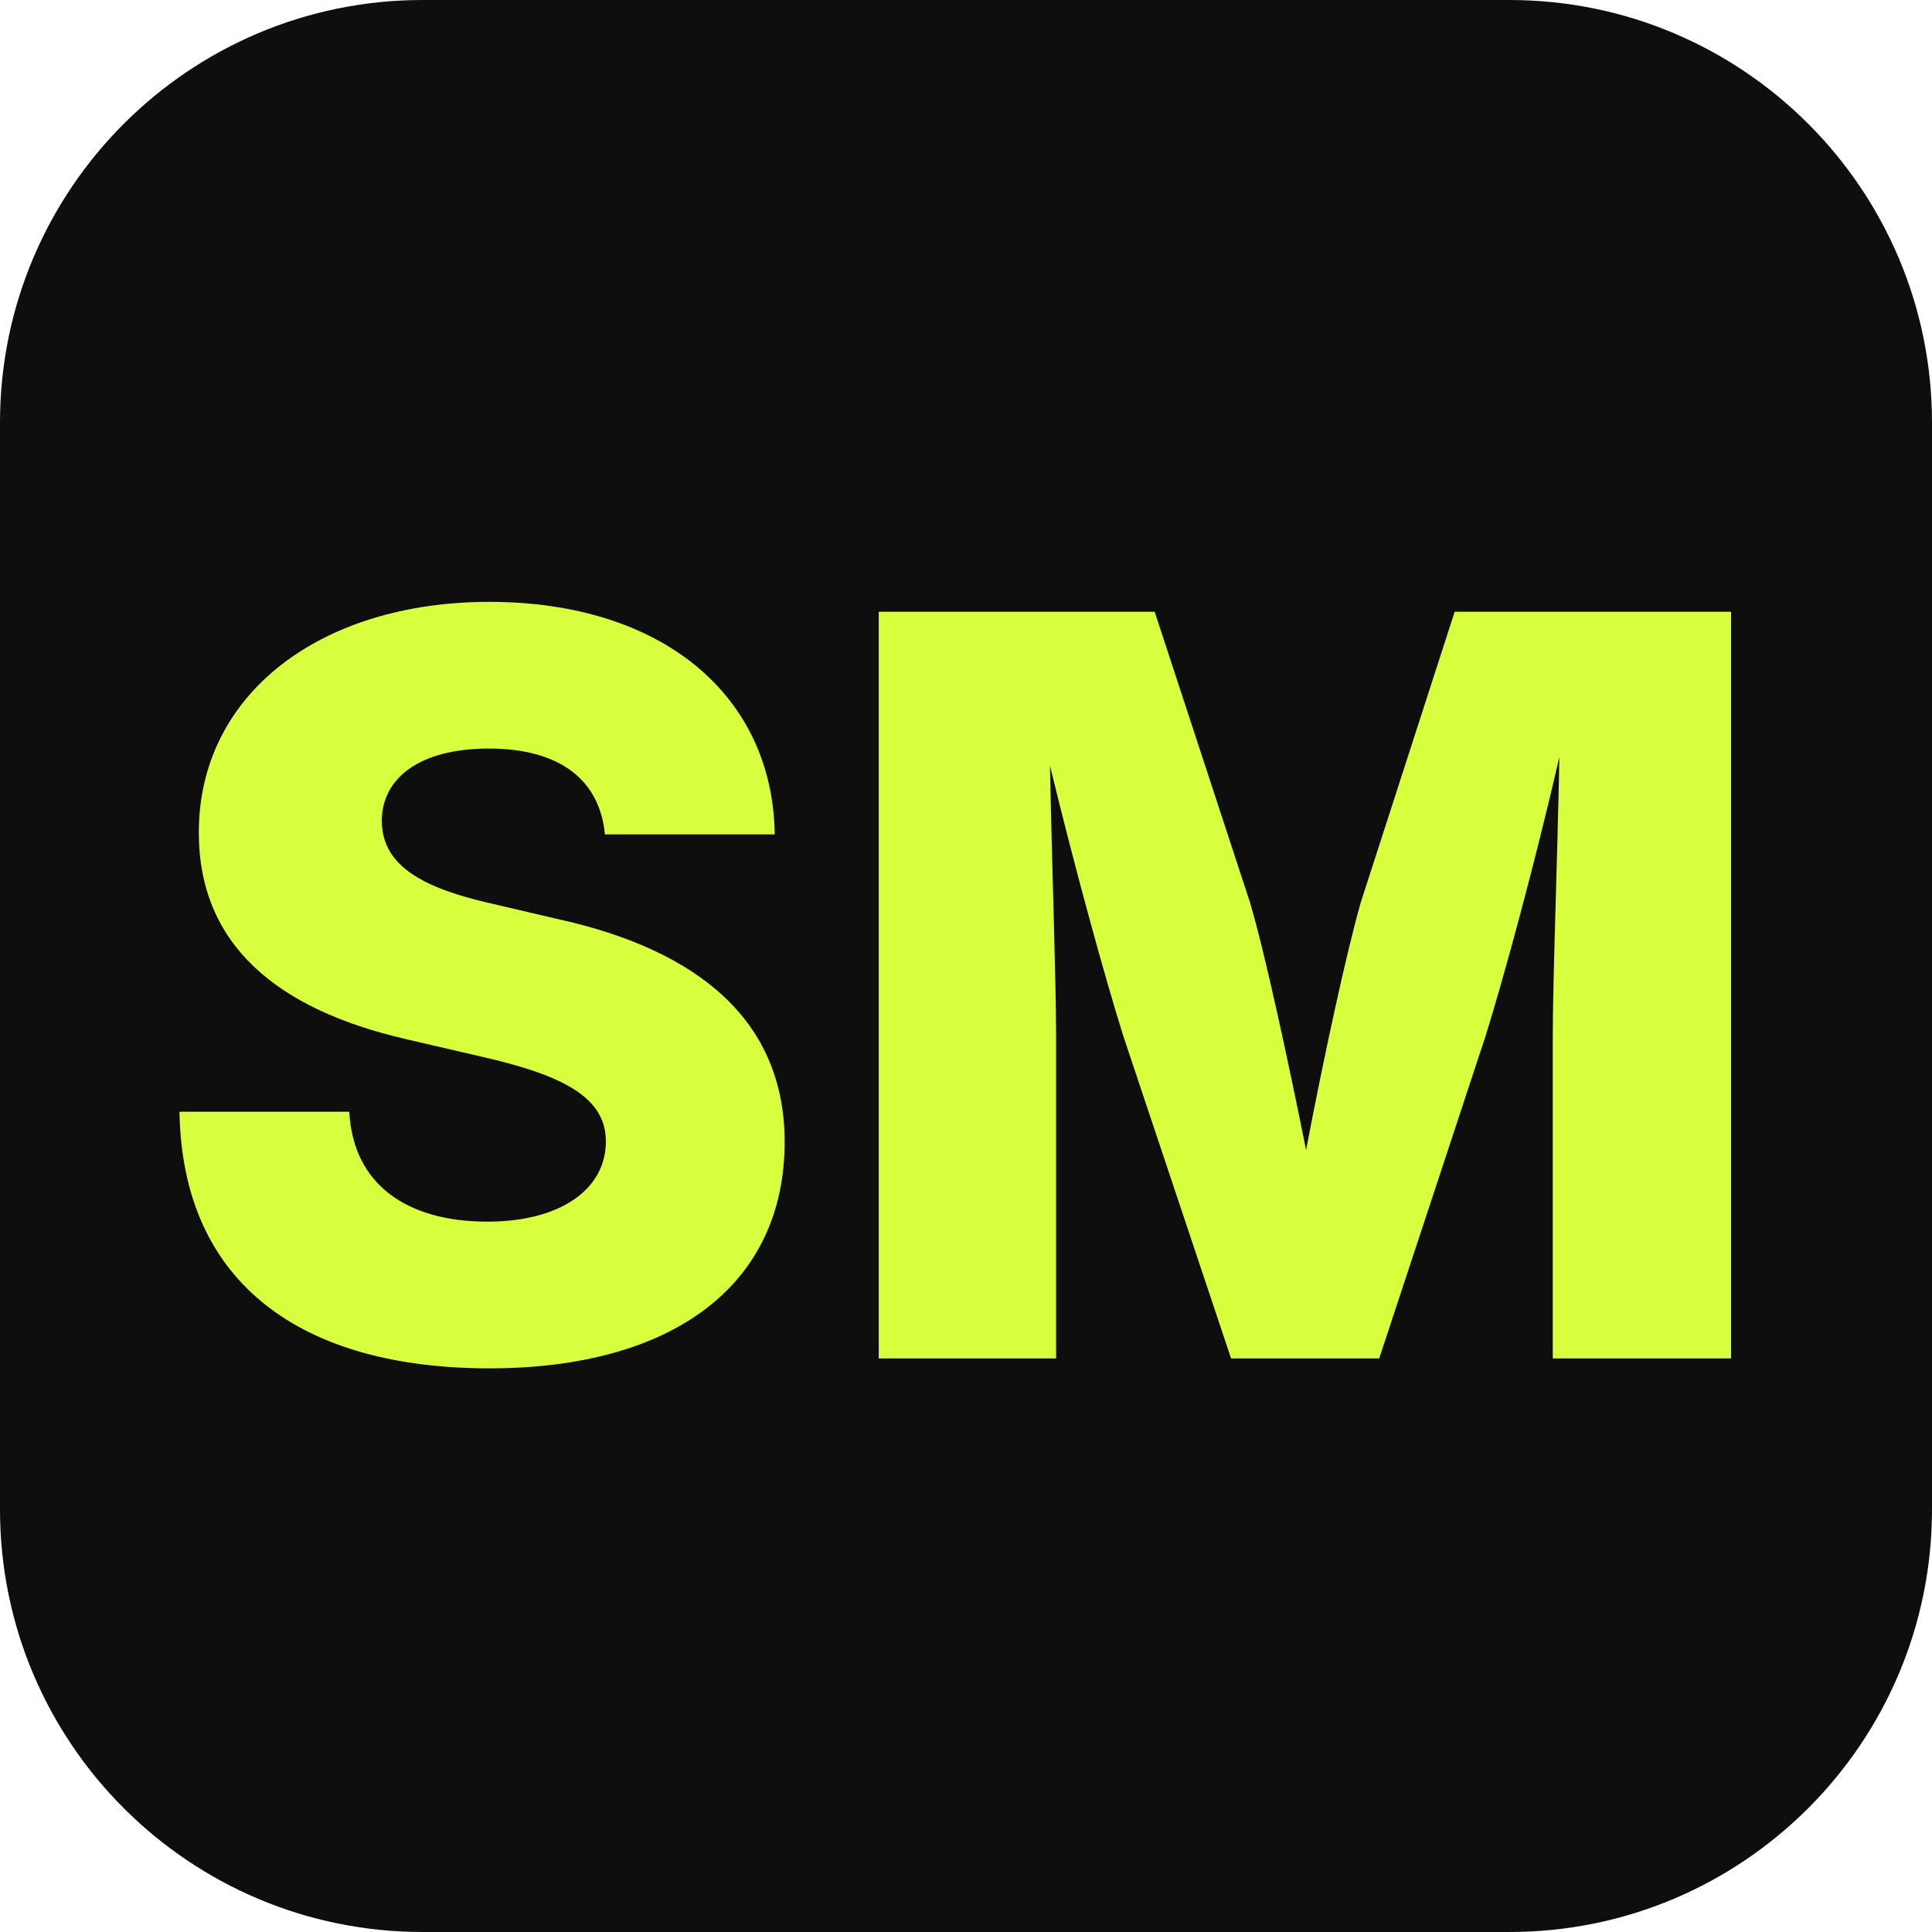
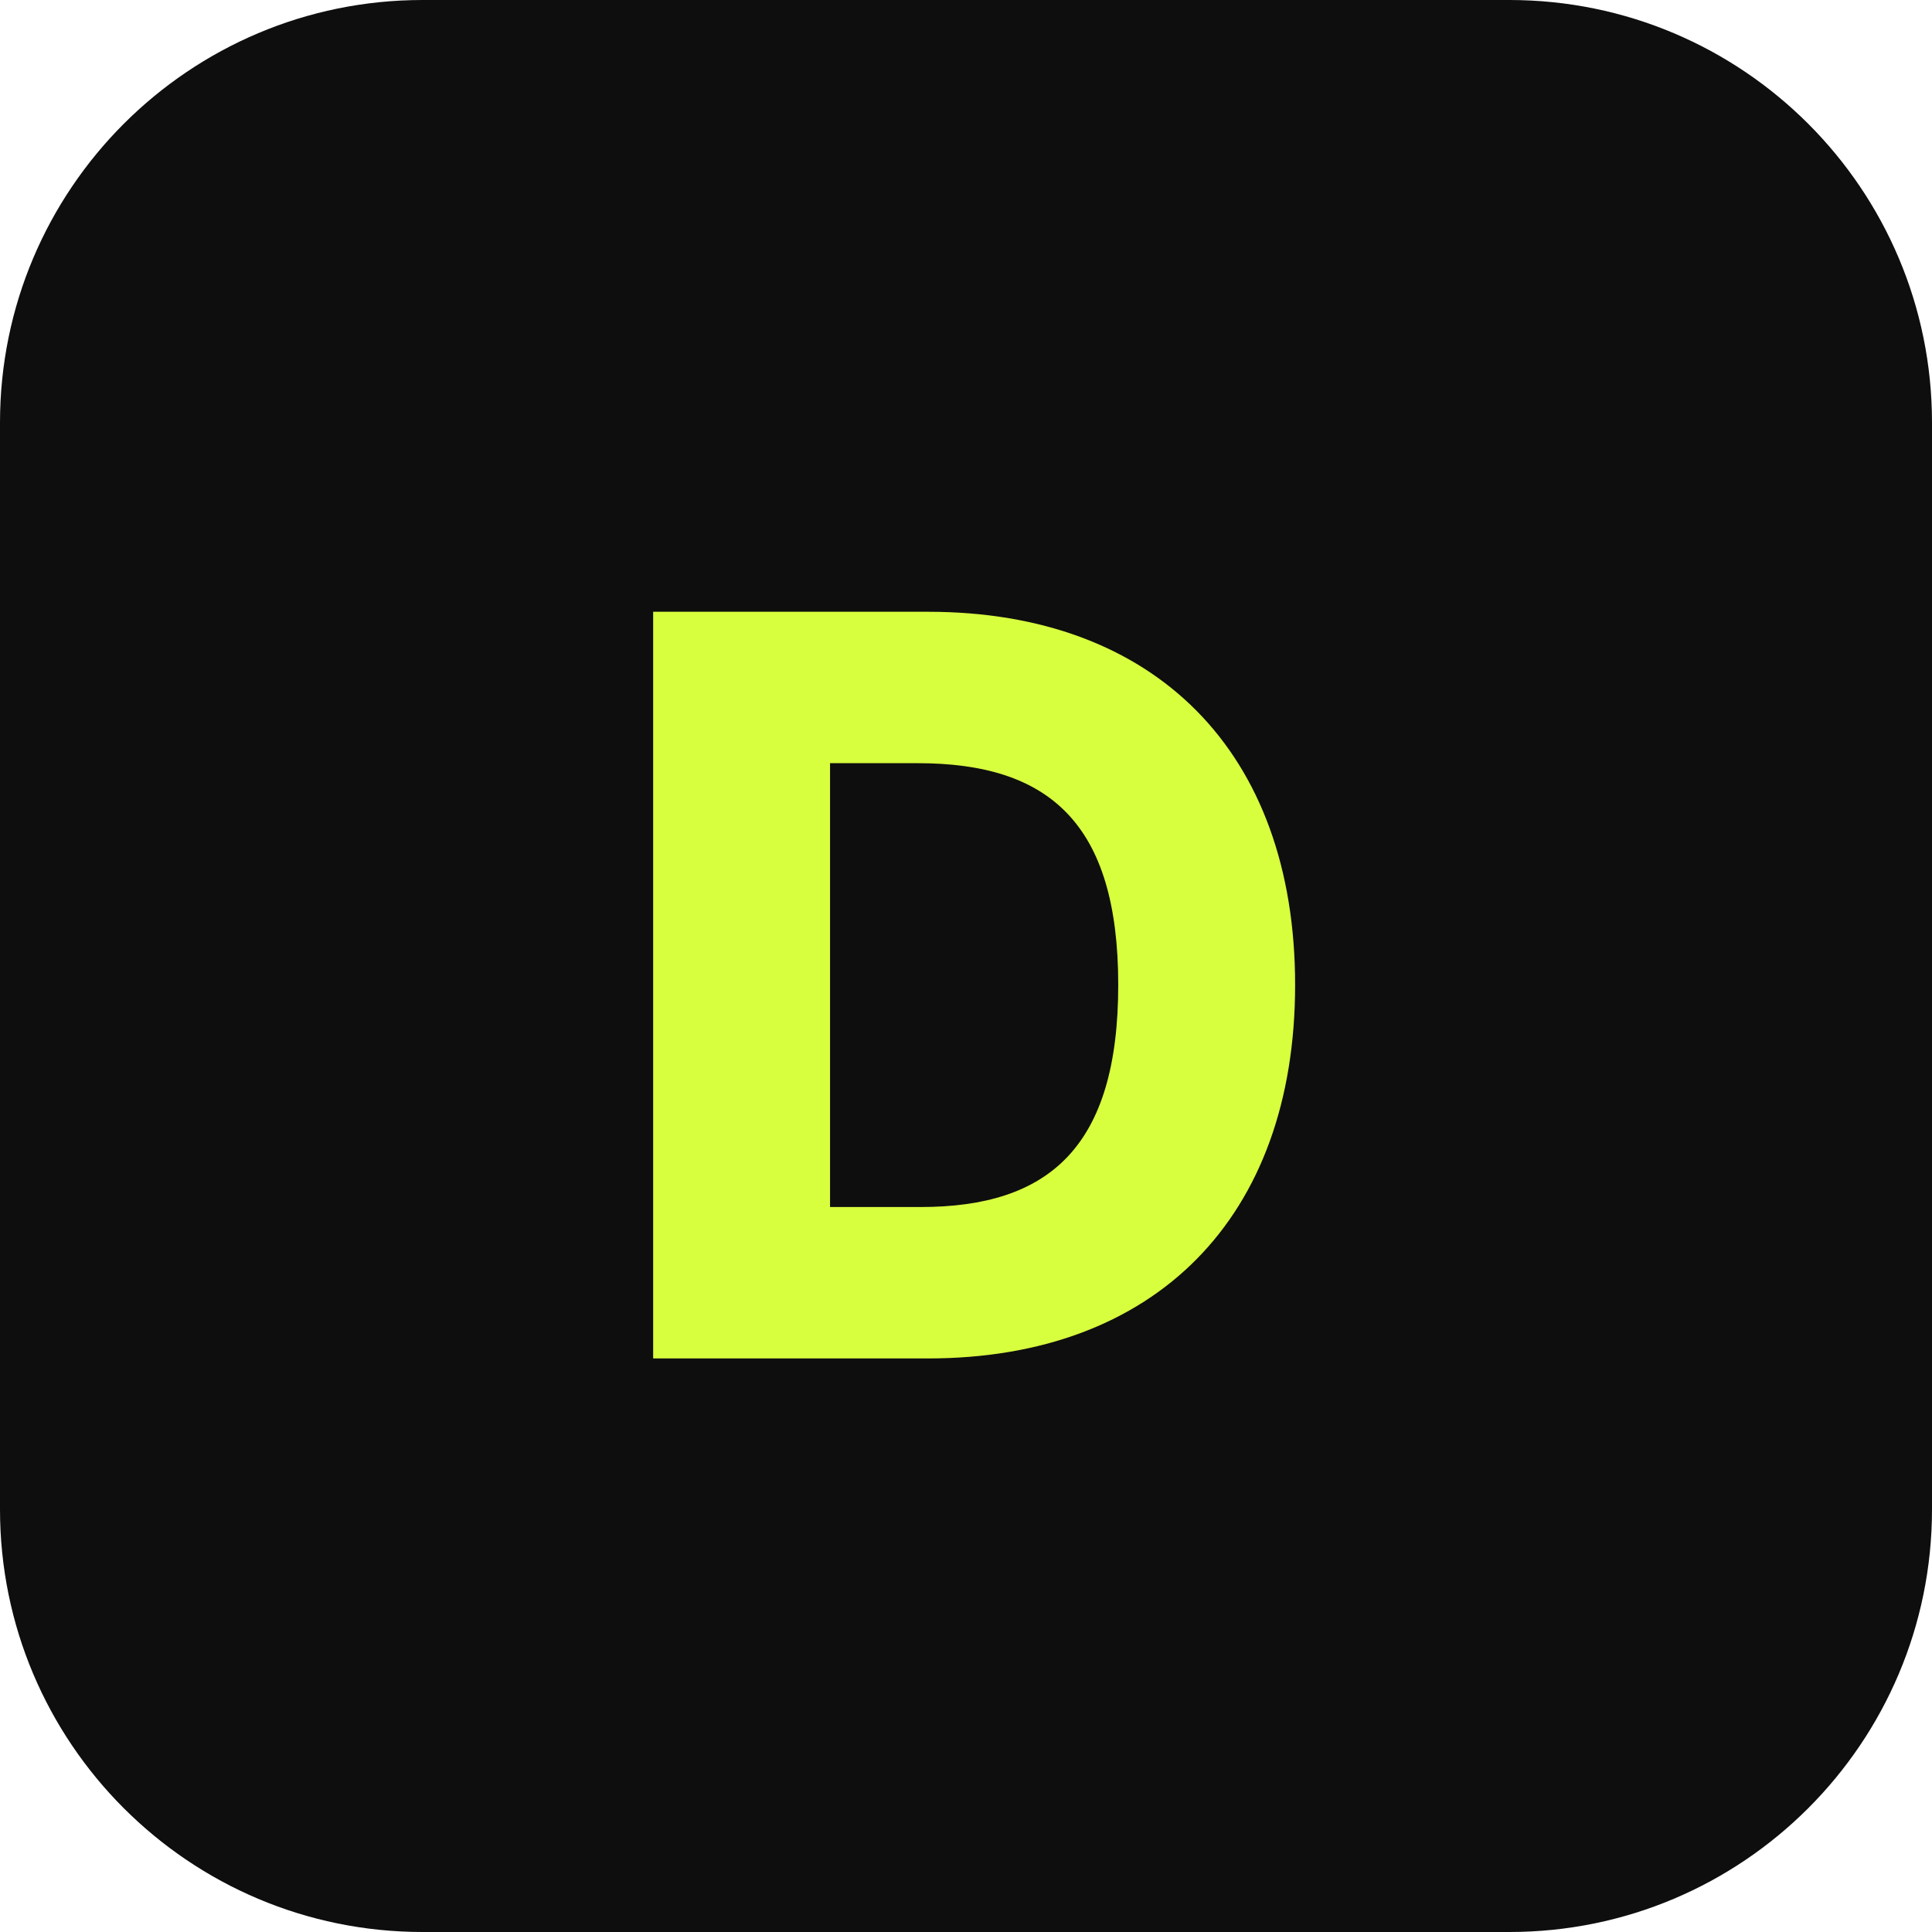
- <svg xmlns="http://www.w3.org/2000/svg" viewBox="0 0 64 64" width="64" height="64" role="img" aria-label="SUA MARCA">
+ <svg xmlns="http://www.w3.org/2000/svg" viewBox="0 0 64 64" width="64" height="64" role="img" aria-label="DROPPZ">
  <rect width="64" height="64" rx="14" fill="#0e0e0e" />
-   <text x="32" y="45" font-family="Inter, Segoe UI, Helvetica, Arial, sans-serif" font-size="34" font-weight="800" text-anchor="middle" fill="#d8ff3e">SM</text>
+   <text x="32" y="45" font-family="Inter, Segoe UI, Helvetica, Arial, sans-serif" font-size="34" font-weight="800" text-anchor="middle" fill="#d8ff3e">D</text>
</svg>
